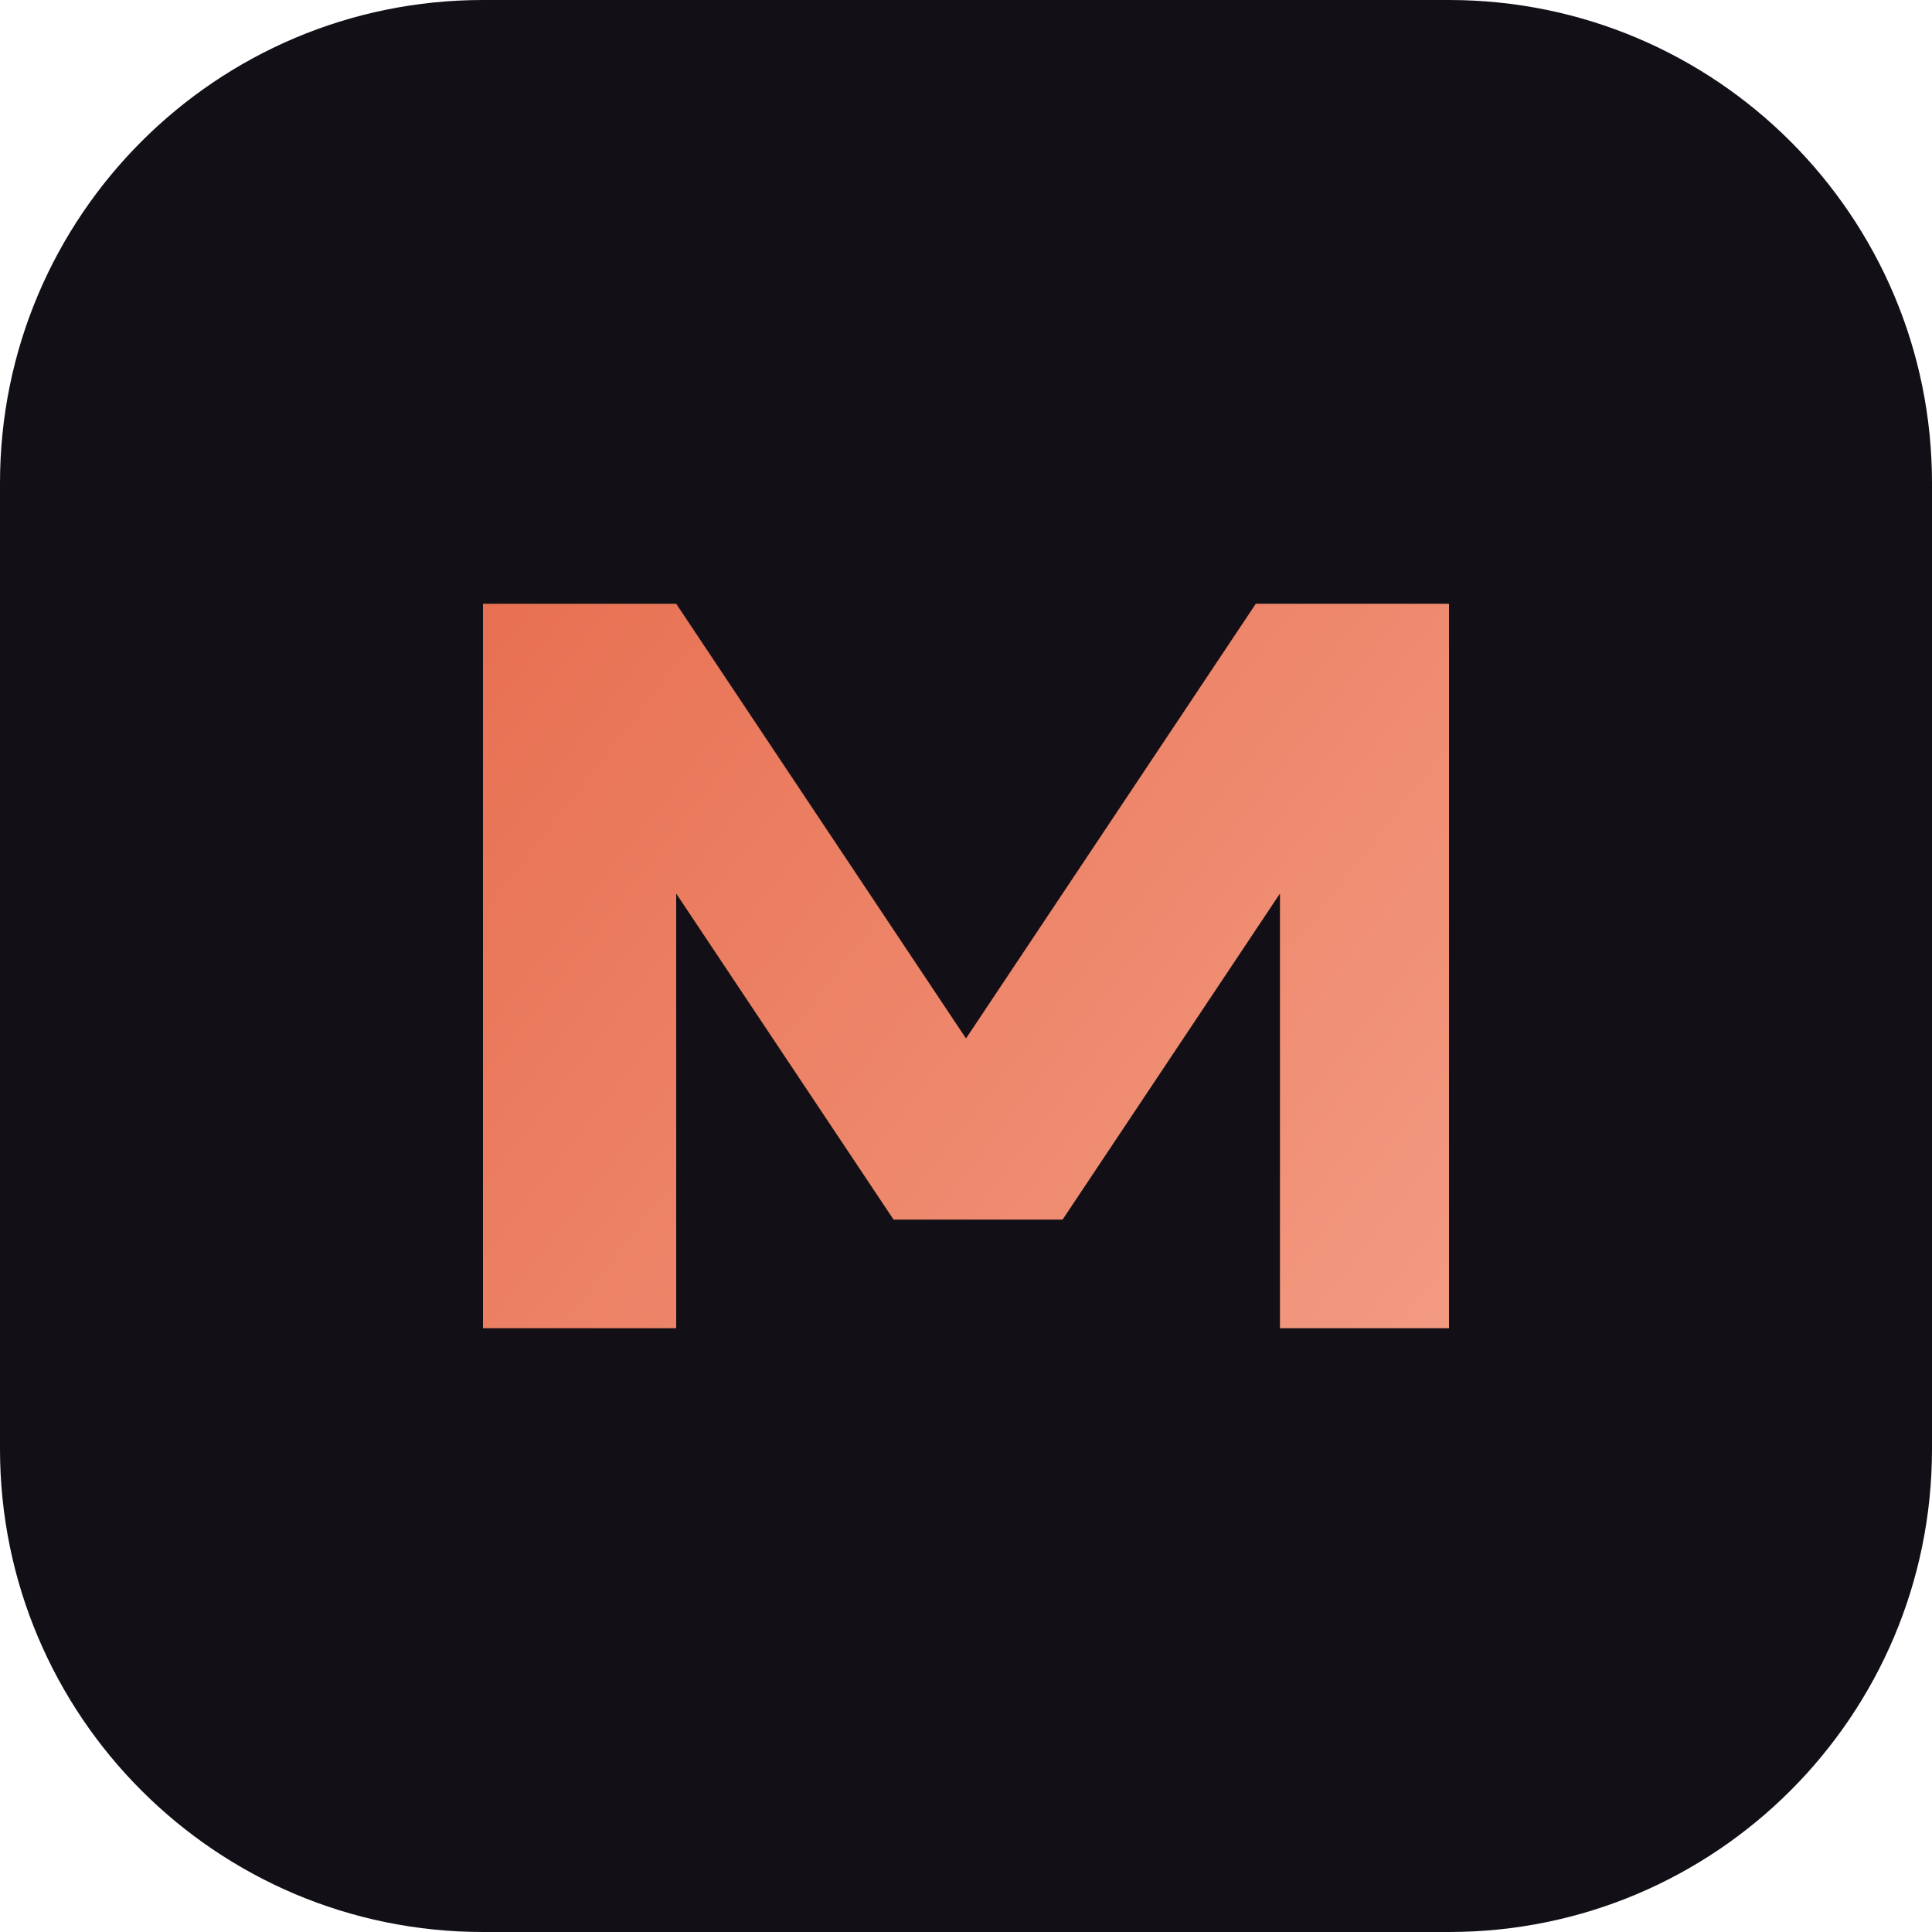
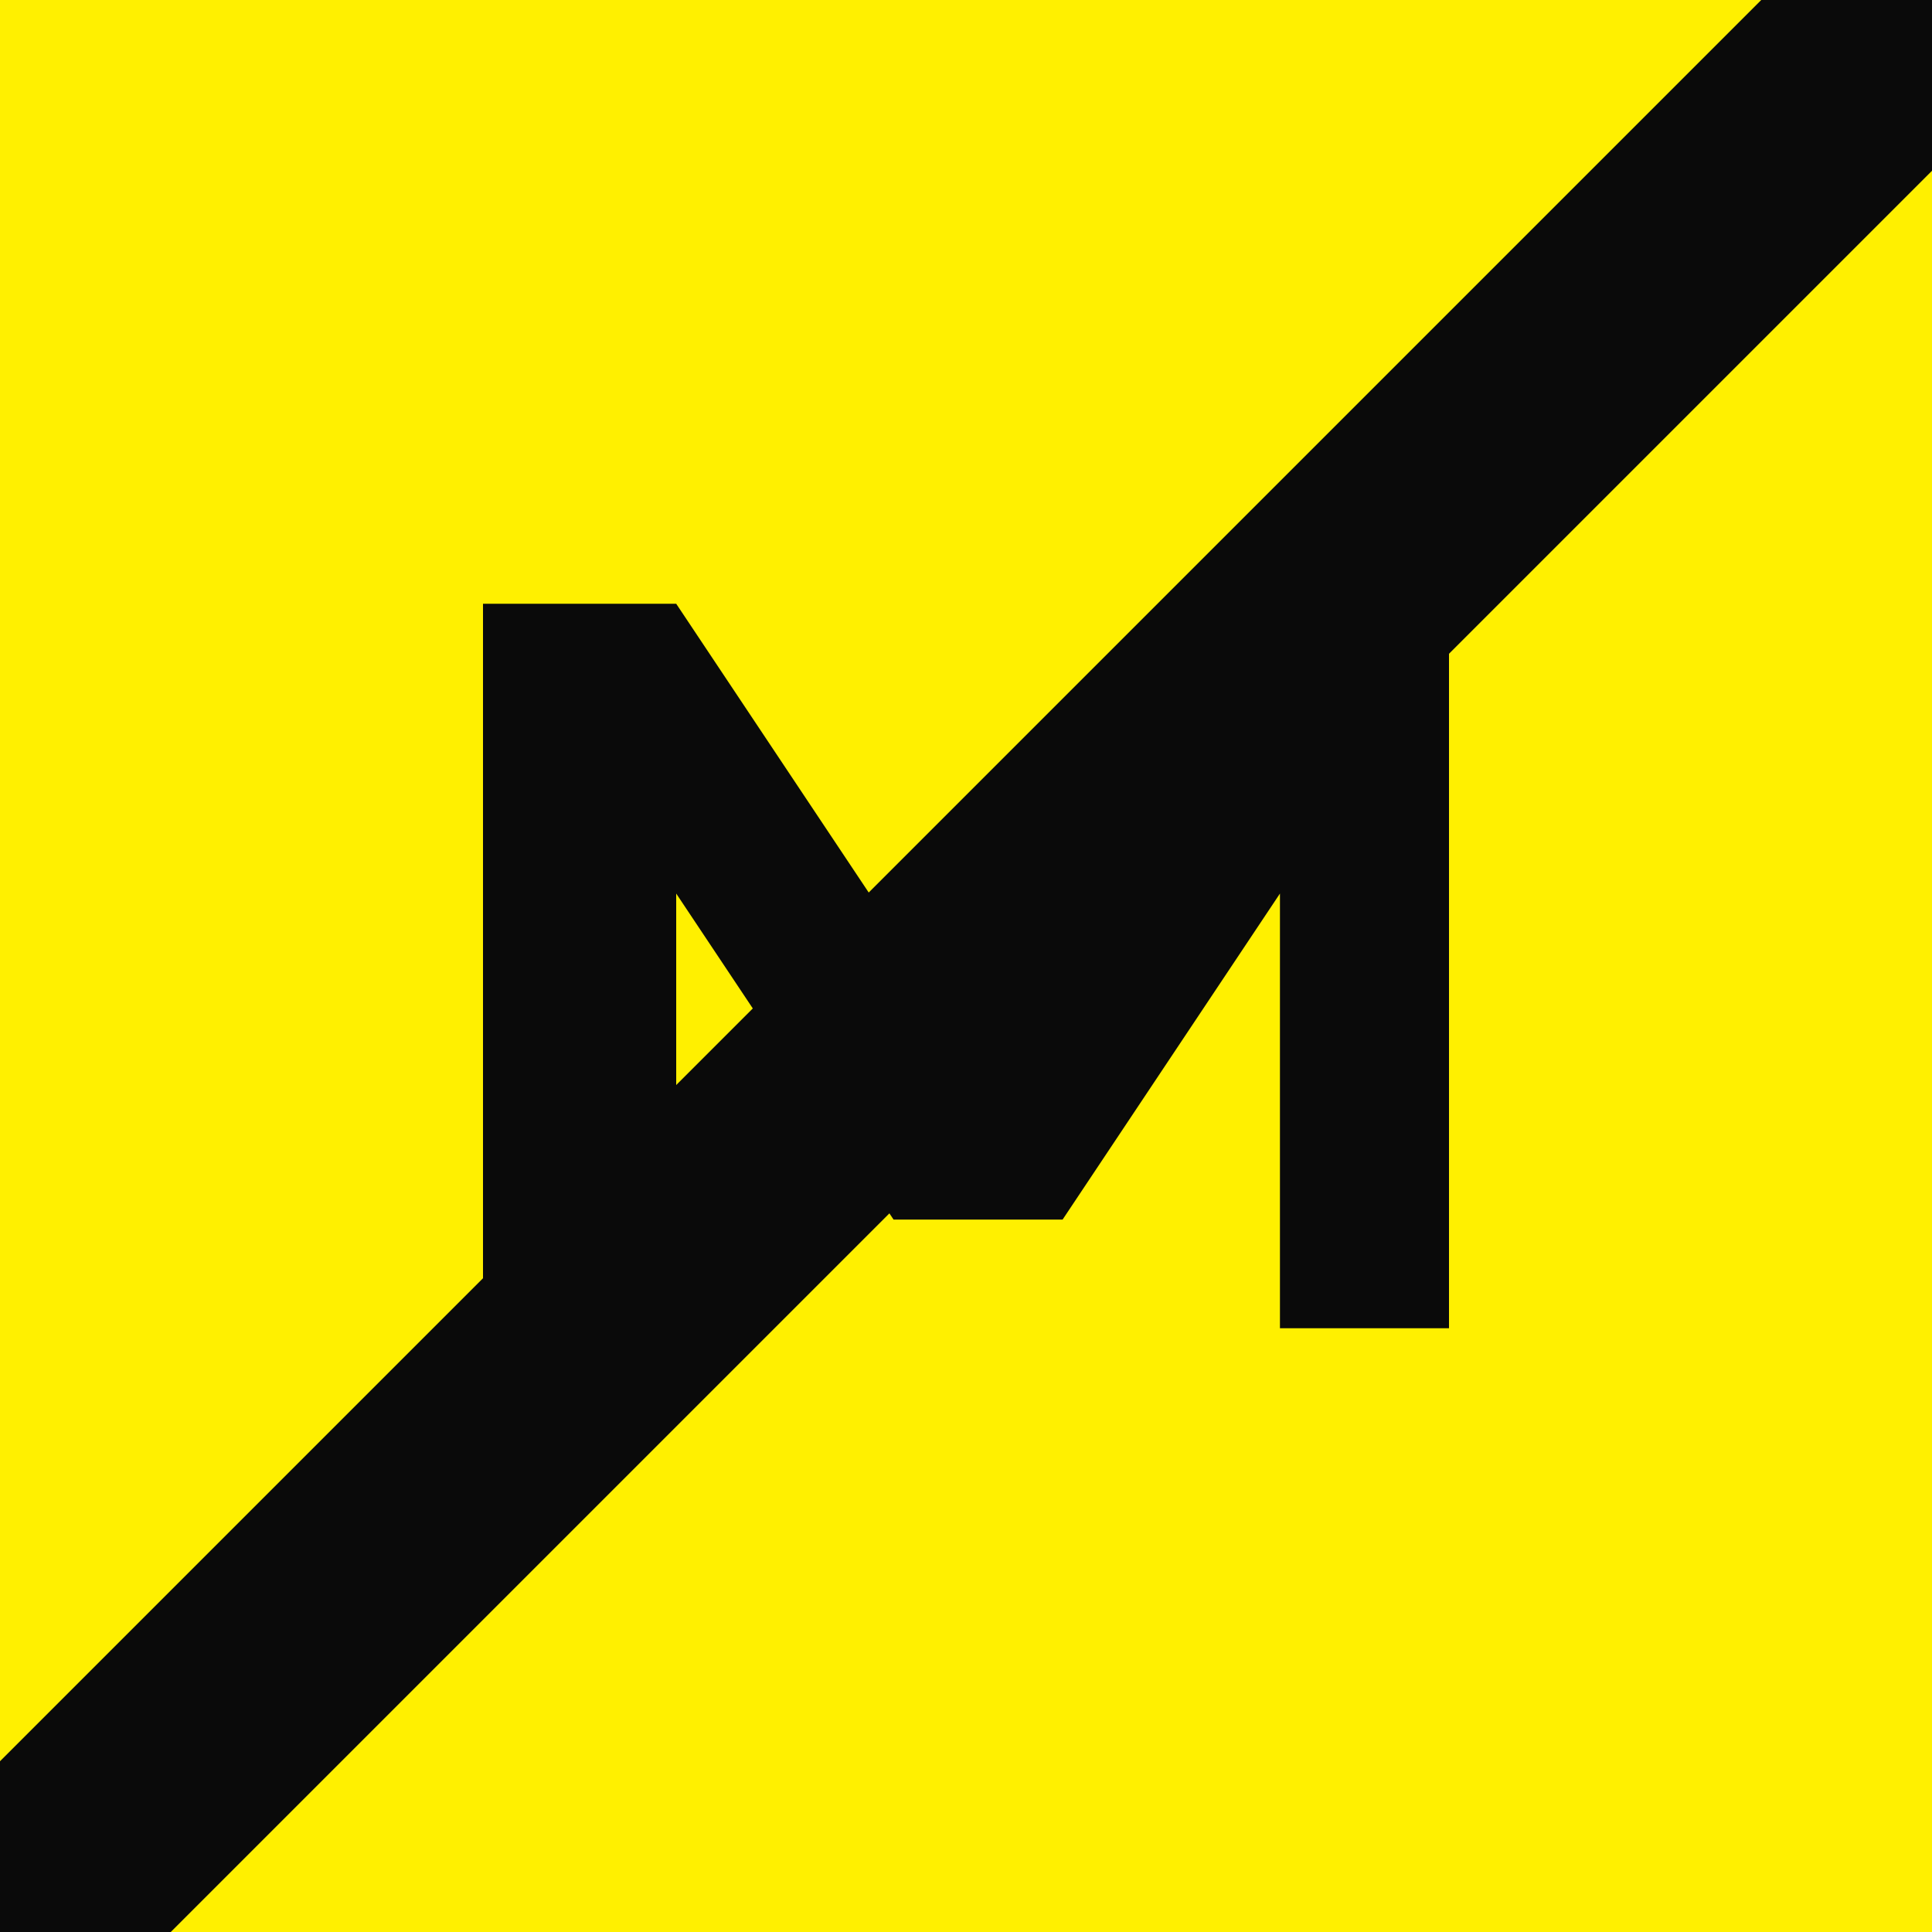
<svg xmlns="http://www.w3.org/2000/svg" viewBox="0 0 32 32" fill="none">
-   <rect width="32" height="32" rx="8" fill="#121016" />
-   <path d="M8 22V10h3.2l4.8 7.2L20.8 10H24v12h-2.8v-7.2l-3.6 5.4h-2.8l-3.6-5.4V22H8z" fill="url(#g)" />
-   <defs>
-     <linearGradient id="g" x1="8" y1="10" x2="26" y2="24" gradientUnits="userSpaceOnUse">
-       <stop stop-color="#e87052" />
-       <stop offset="1" stop-color="#f4a088" />
-     </linearGradient>
-   </defs>
+   <rect width="32" height="32" fill="#fff000" />
+   <path d="M0 32 L32 0" stroke="#0a0a0a" stroke-width="4" />
+   <path d="M8 22V10h3.2l4.8 7.2L20.8 10H24v12h-2.8v-7.2l-3.6 5.4h-2.8l-3.6-5.4V22H8z" fill="#0a0a0a" />
</svg>
